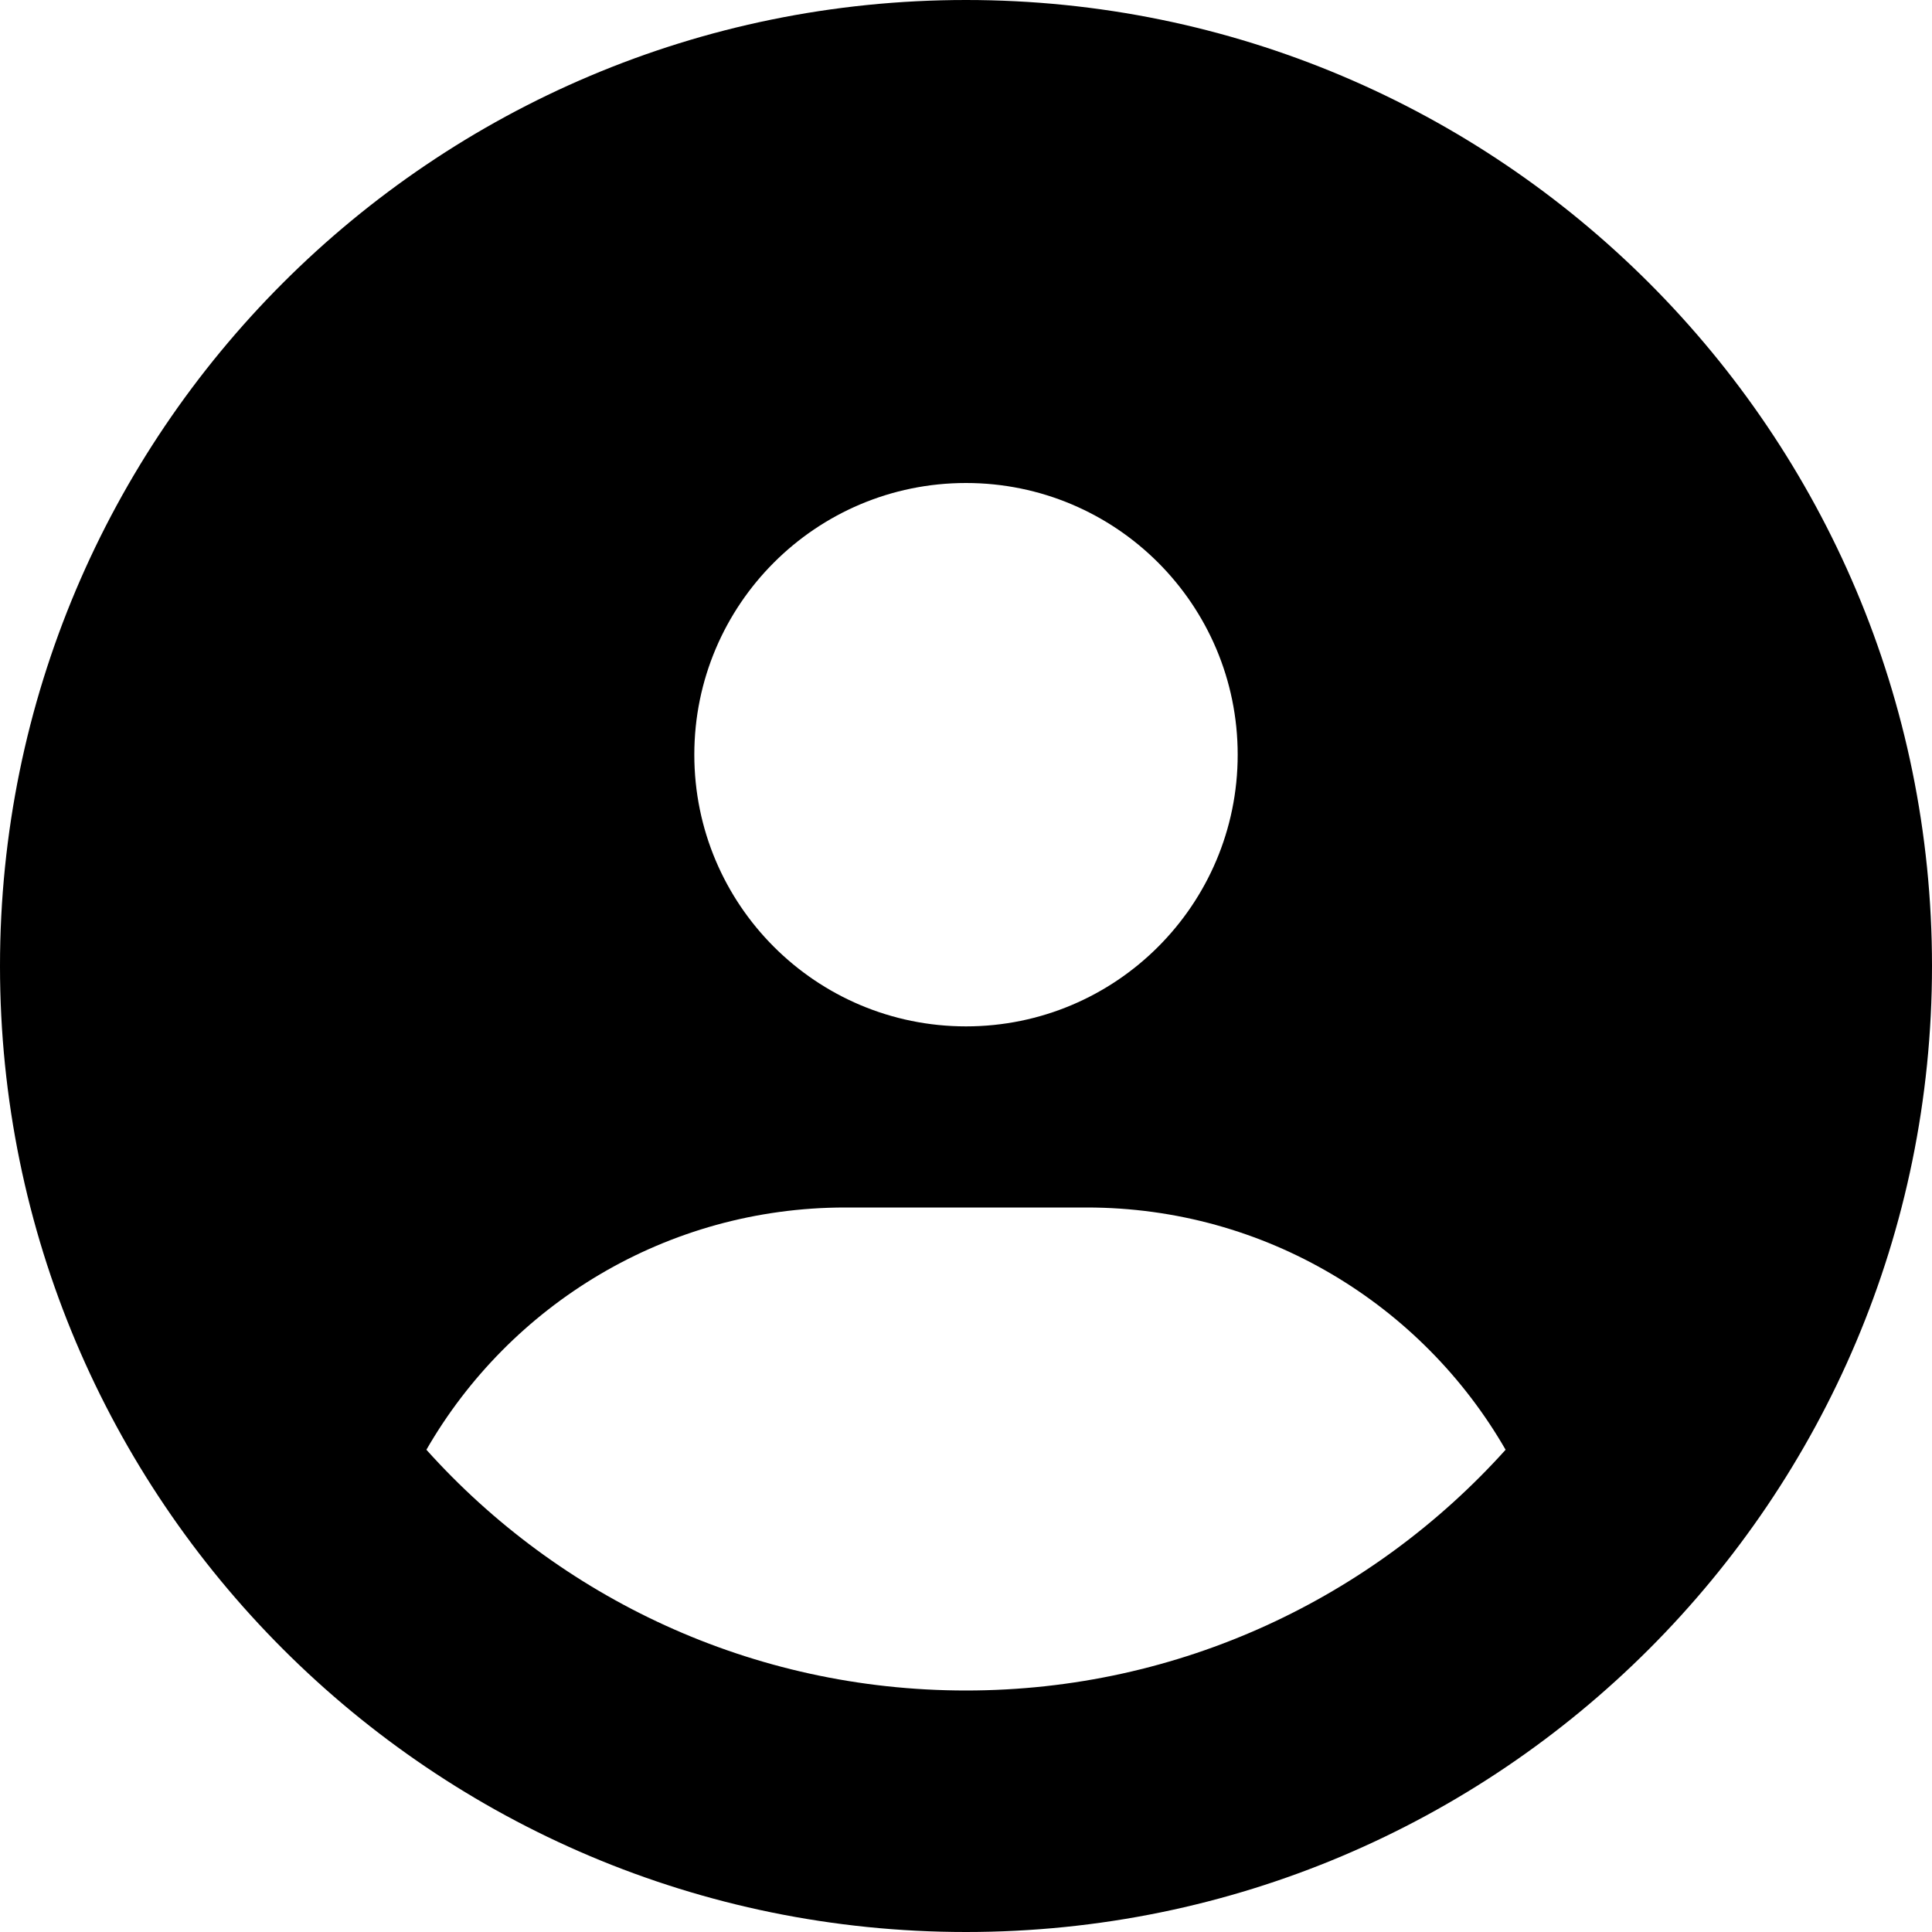
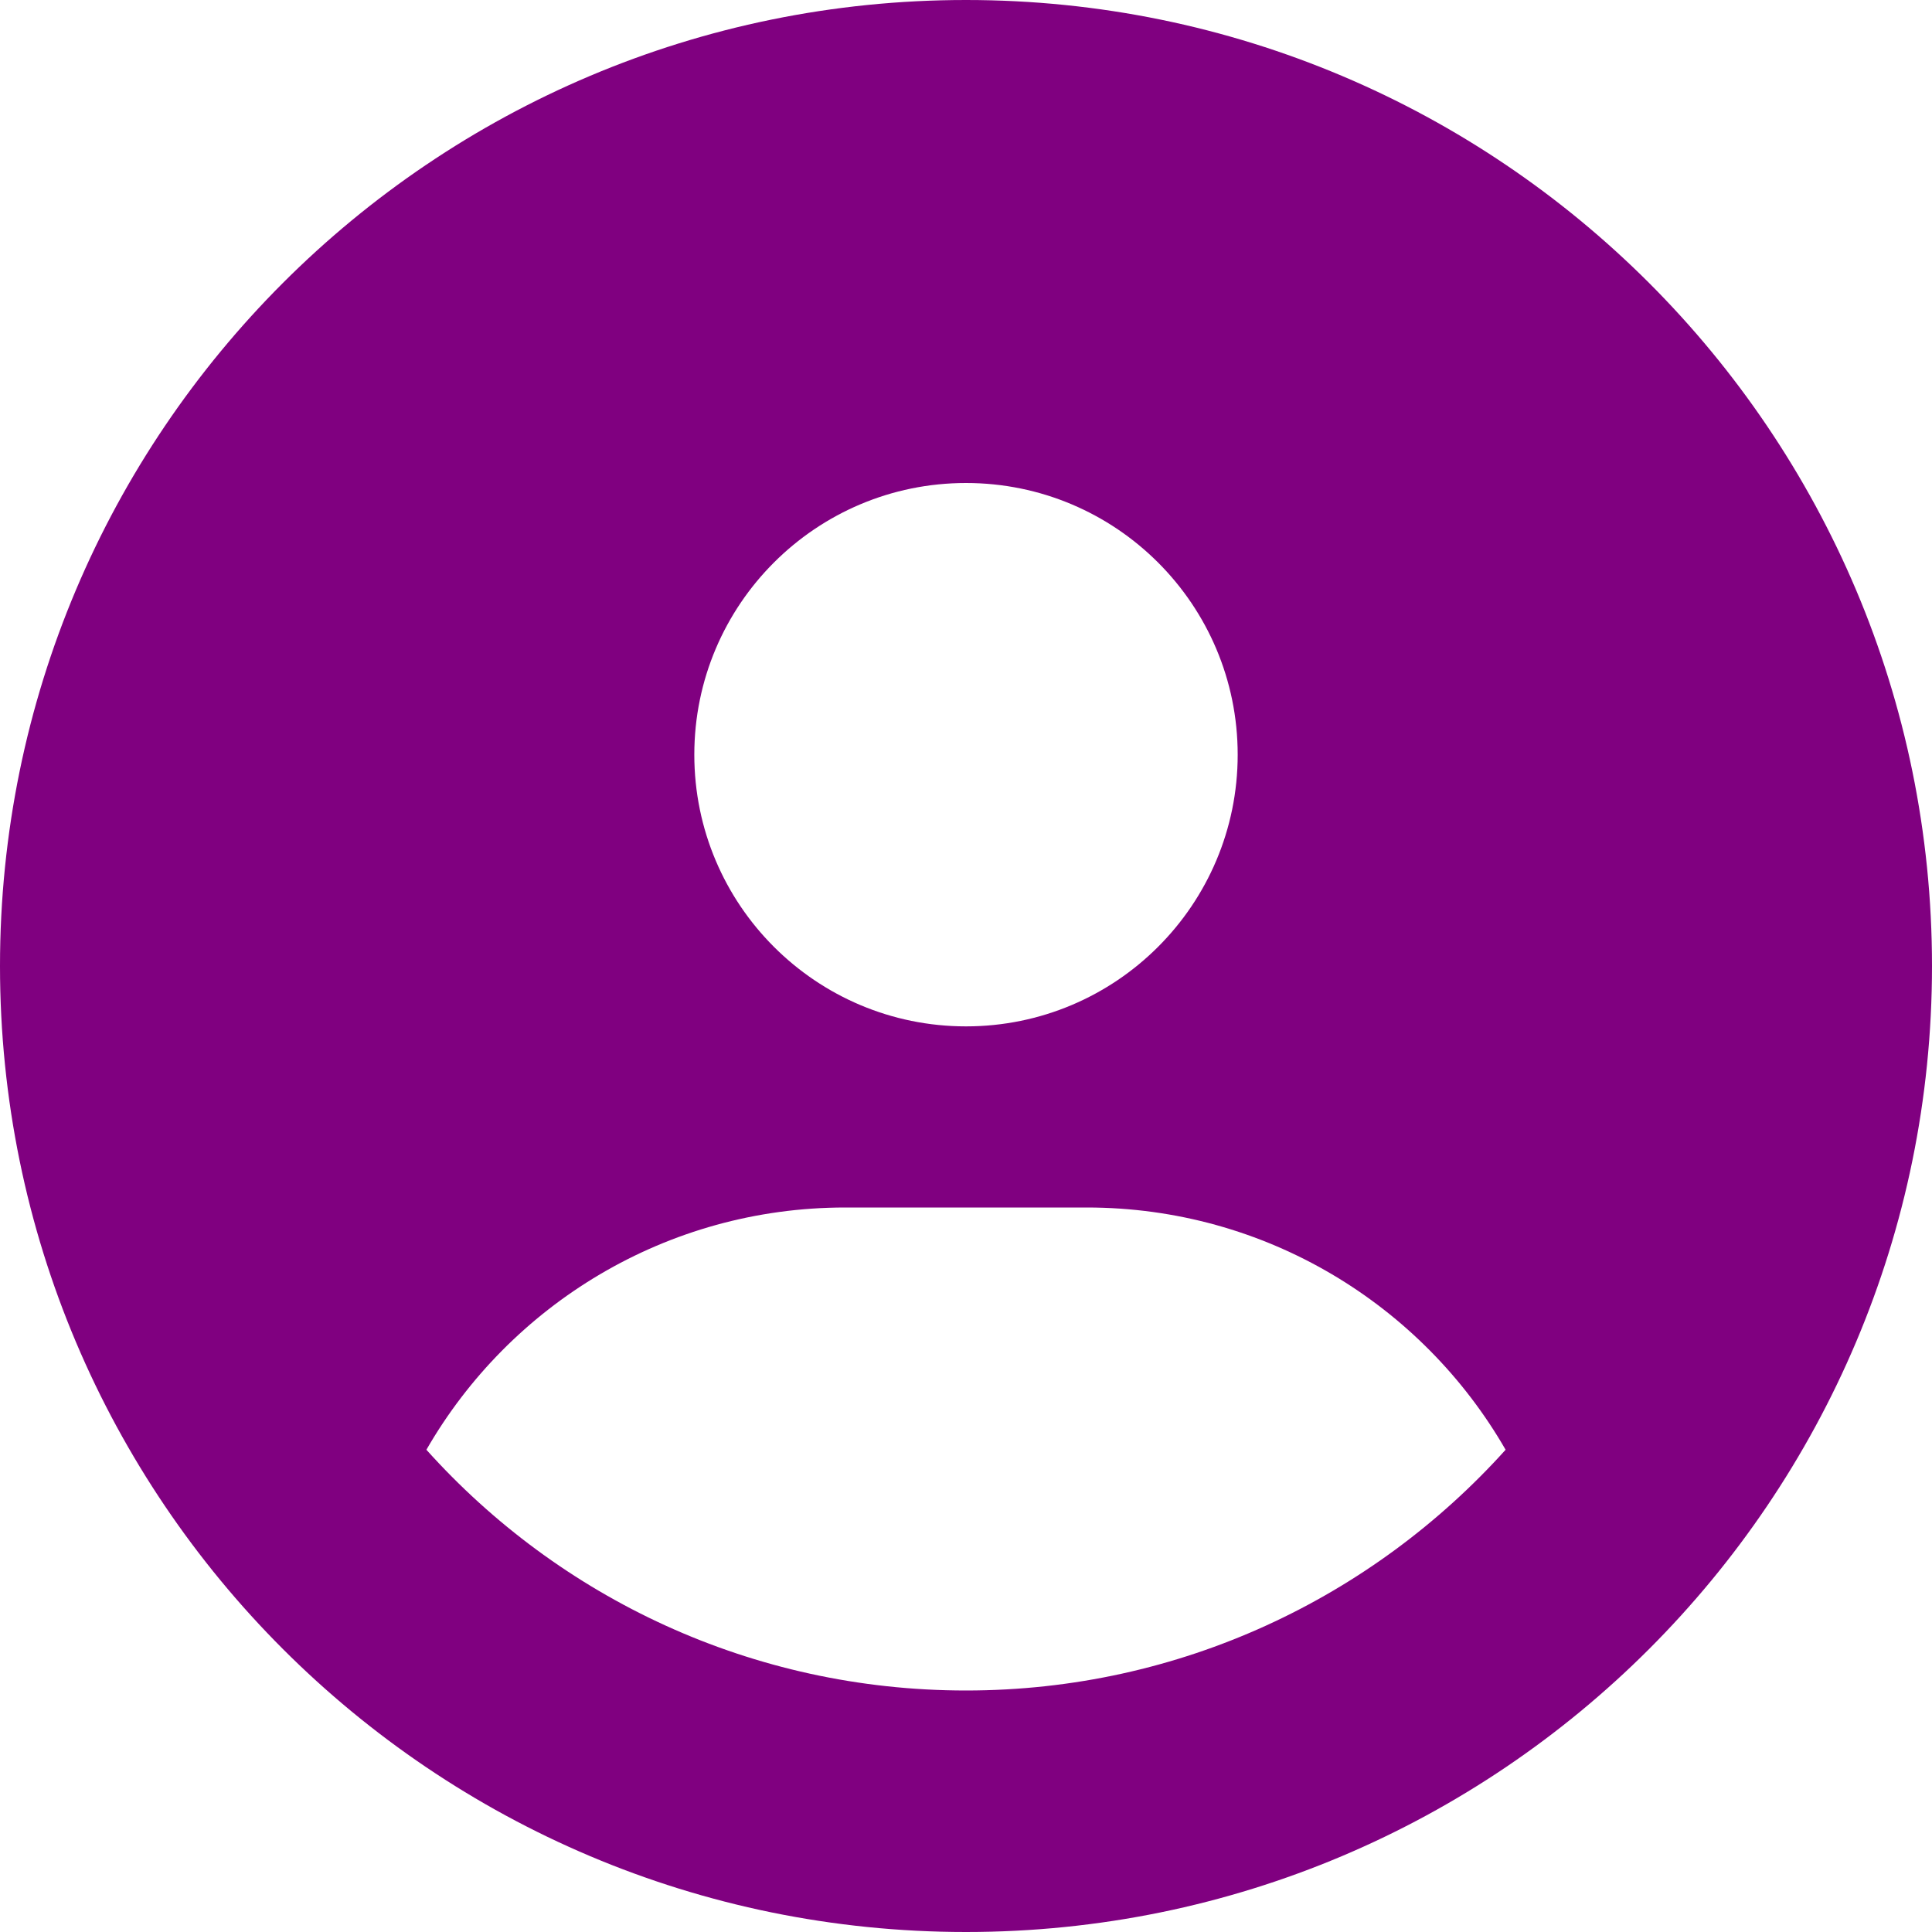
- <svg xmlns="http://www.w3.org/2000/svg" viewBox="0 0 512 512">
+ <svg xmlns="http://www.w3.org/2000/svg" viewBox="0 0 512 512" fill="purple">
  <path d="M399 384.2C376.9 345.8 335.4 320 288 320l-64 0c-47.4 0-88.9 25.8-111 64.2c35.2 39.2 86.2 63.8 143 63.8s107.8-24.7 143-63.8zM0 256a256 256 0 1 1 512 0A256 256 0 1 1 0 256zm256 16a72 72 0 1 0 0-144 72 72 0 1 0 0 144z" />
</svg>
